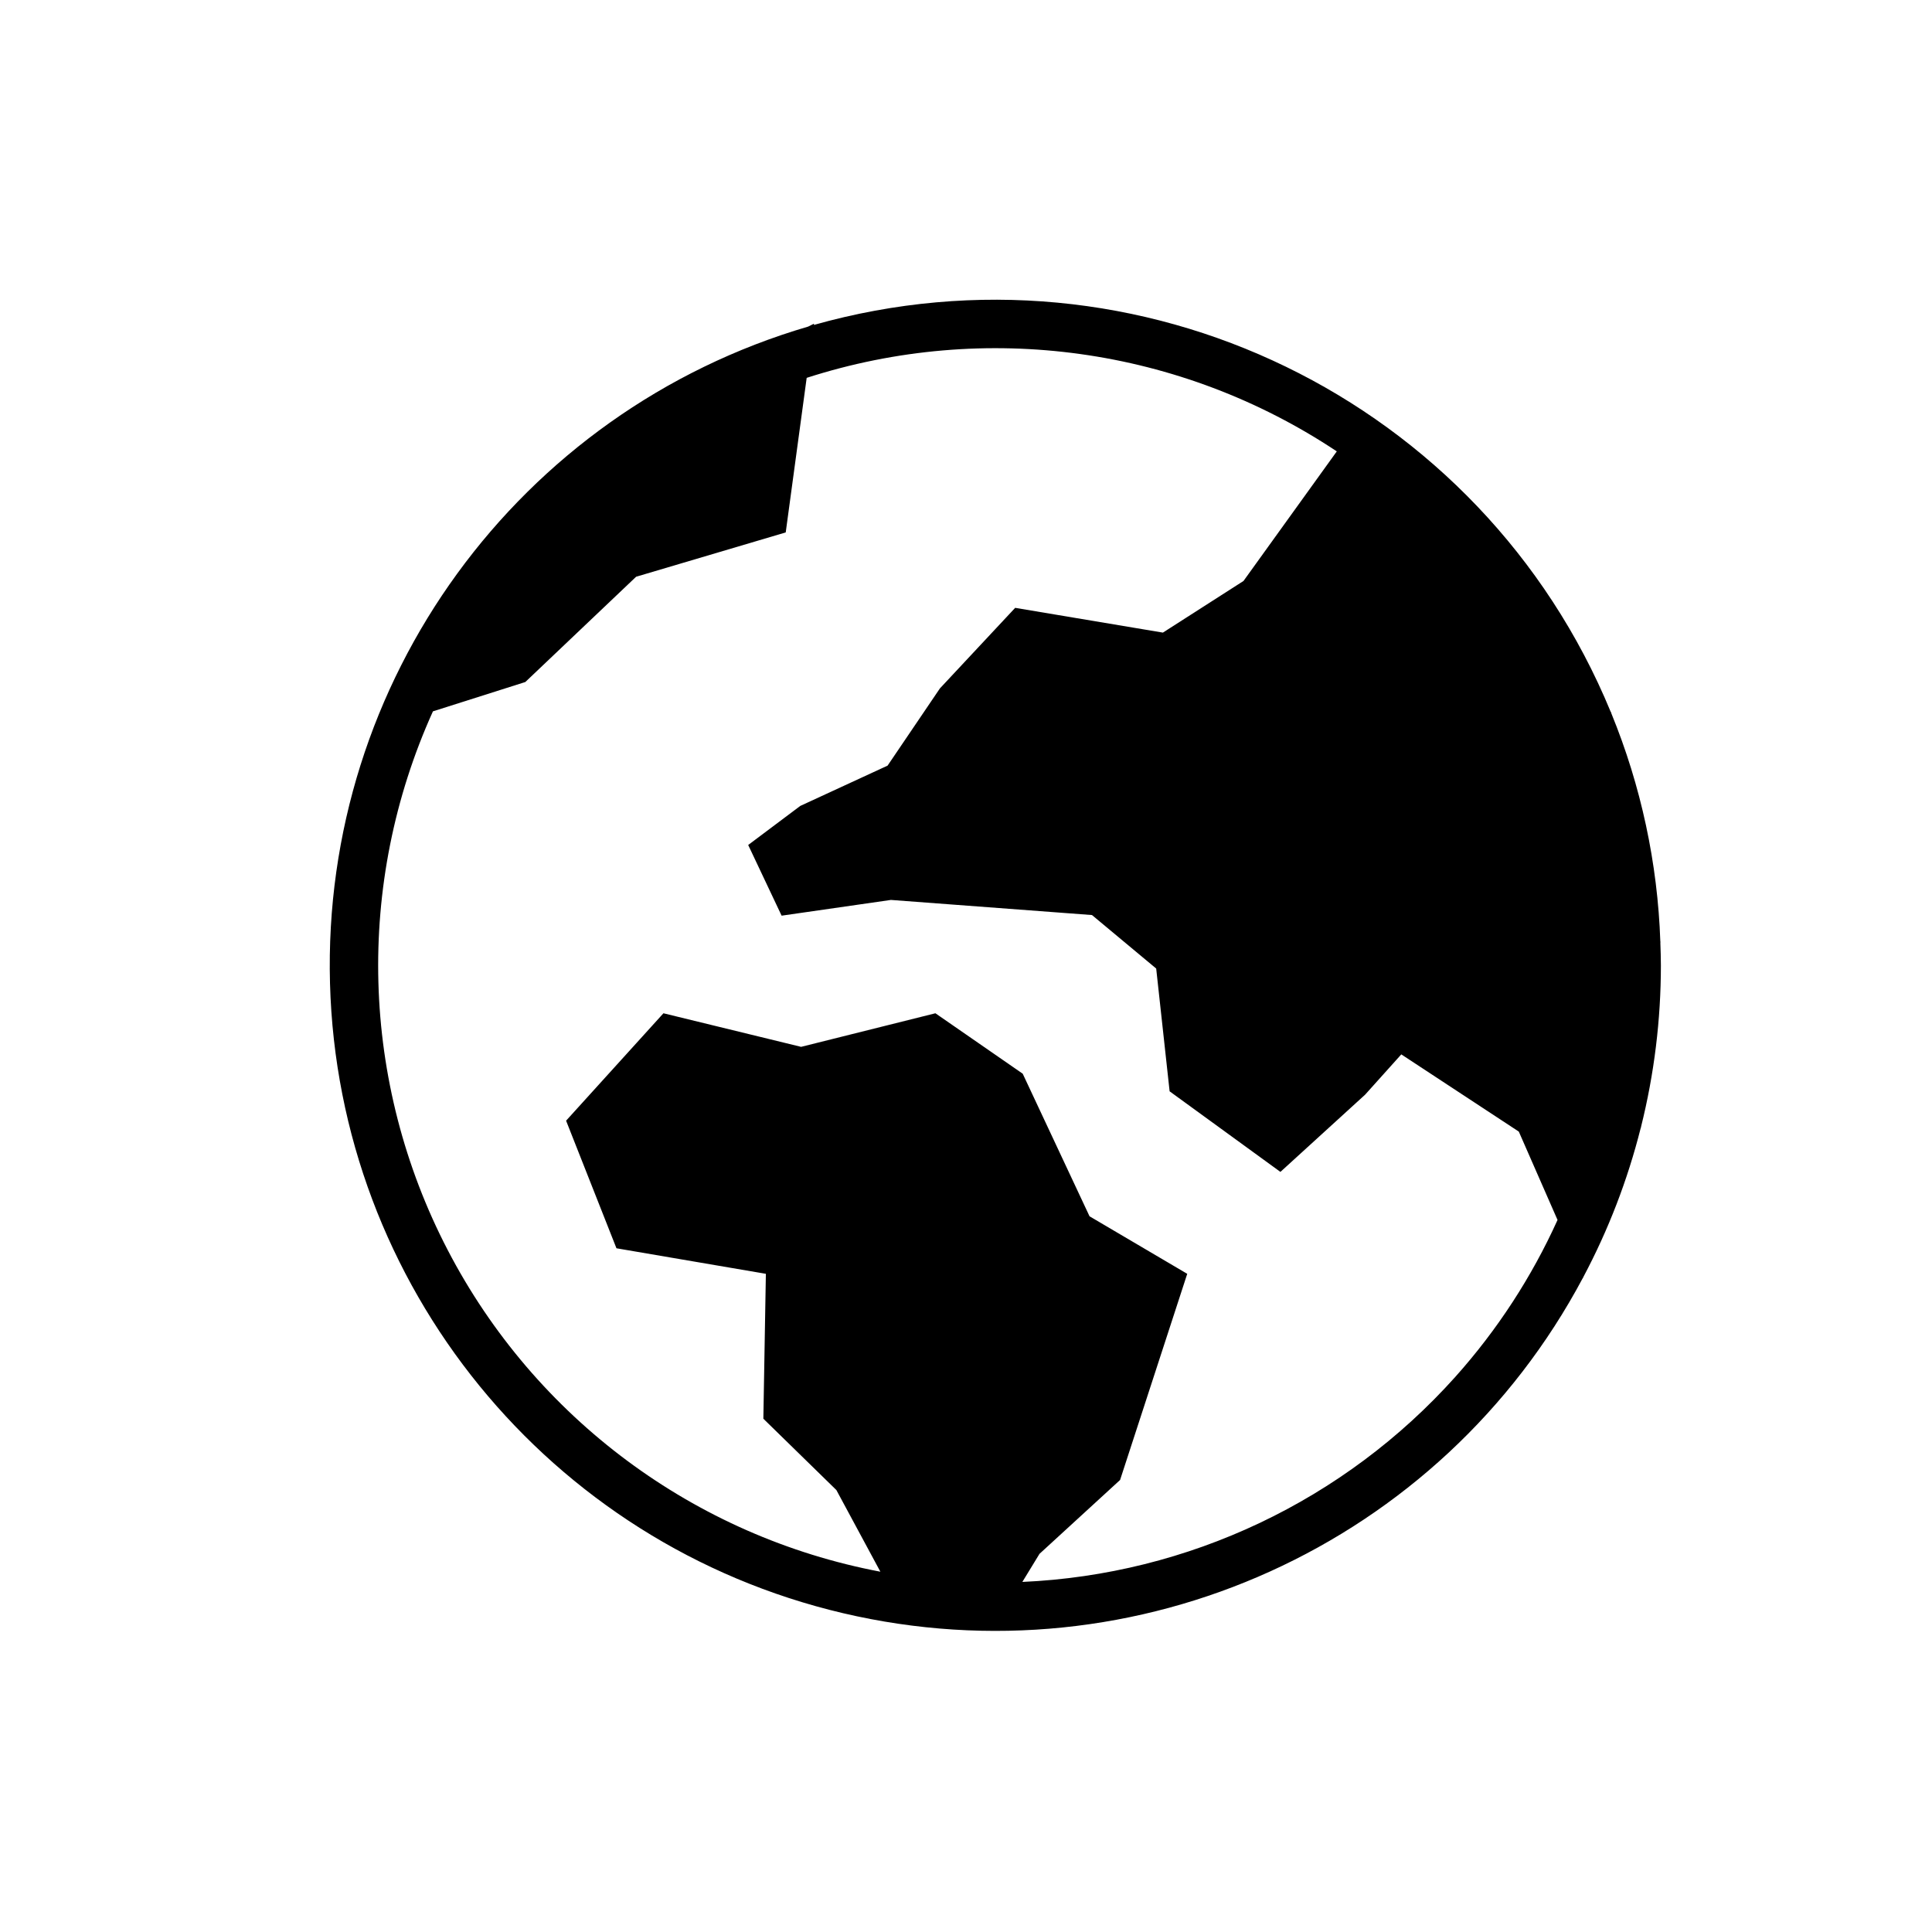
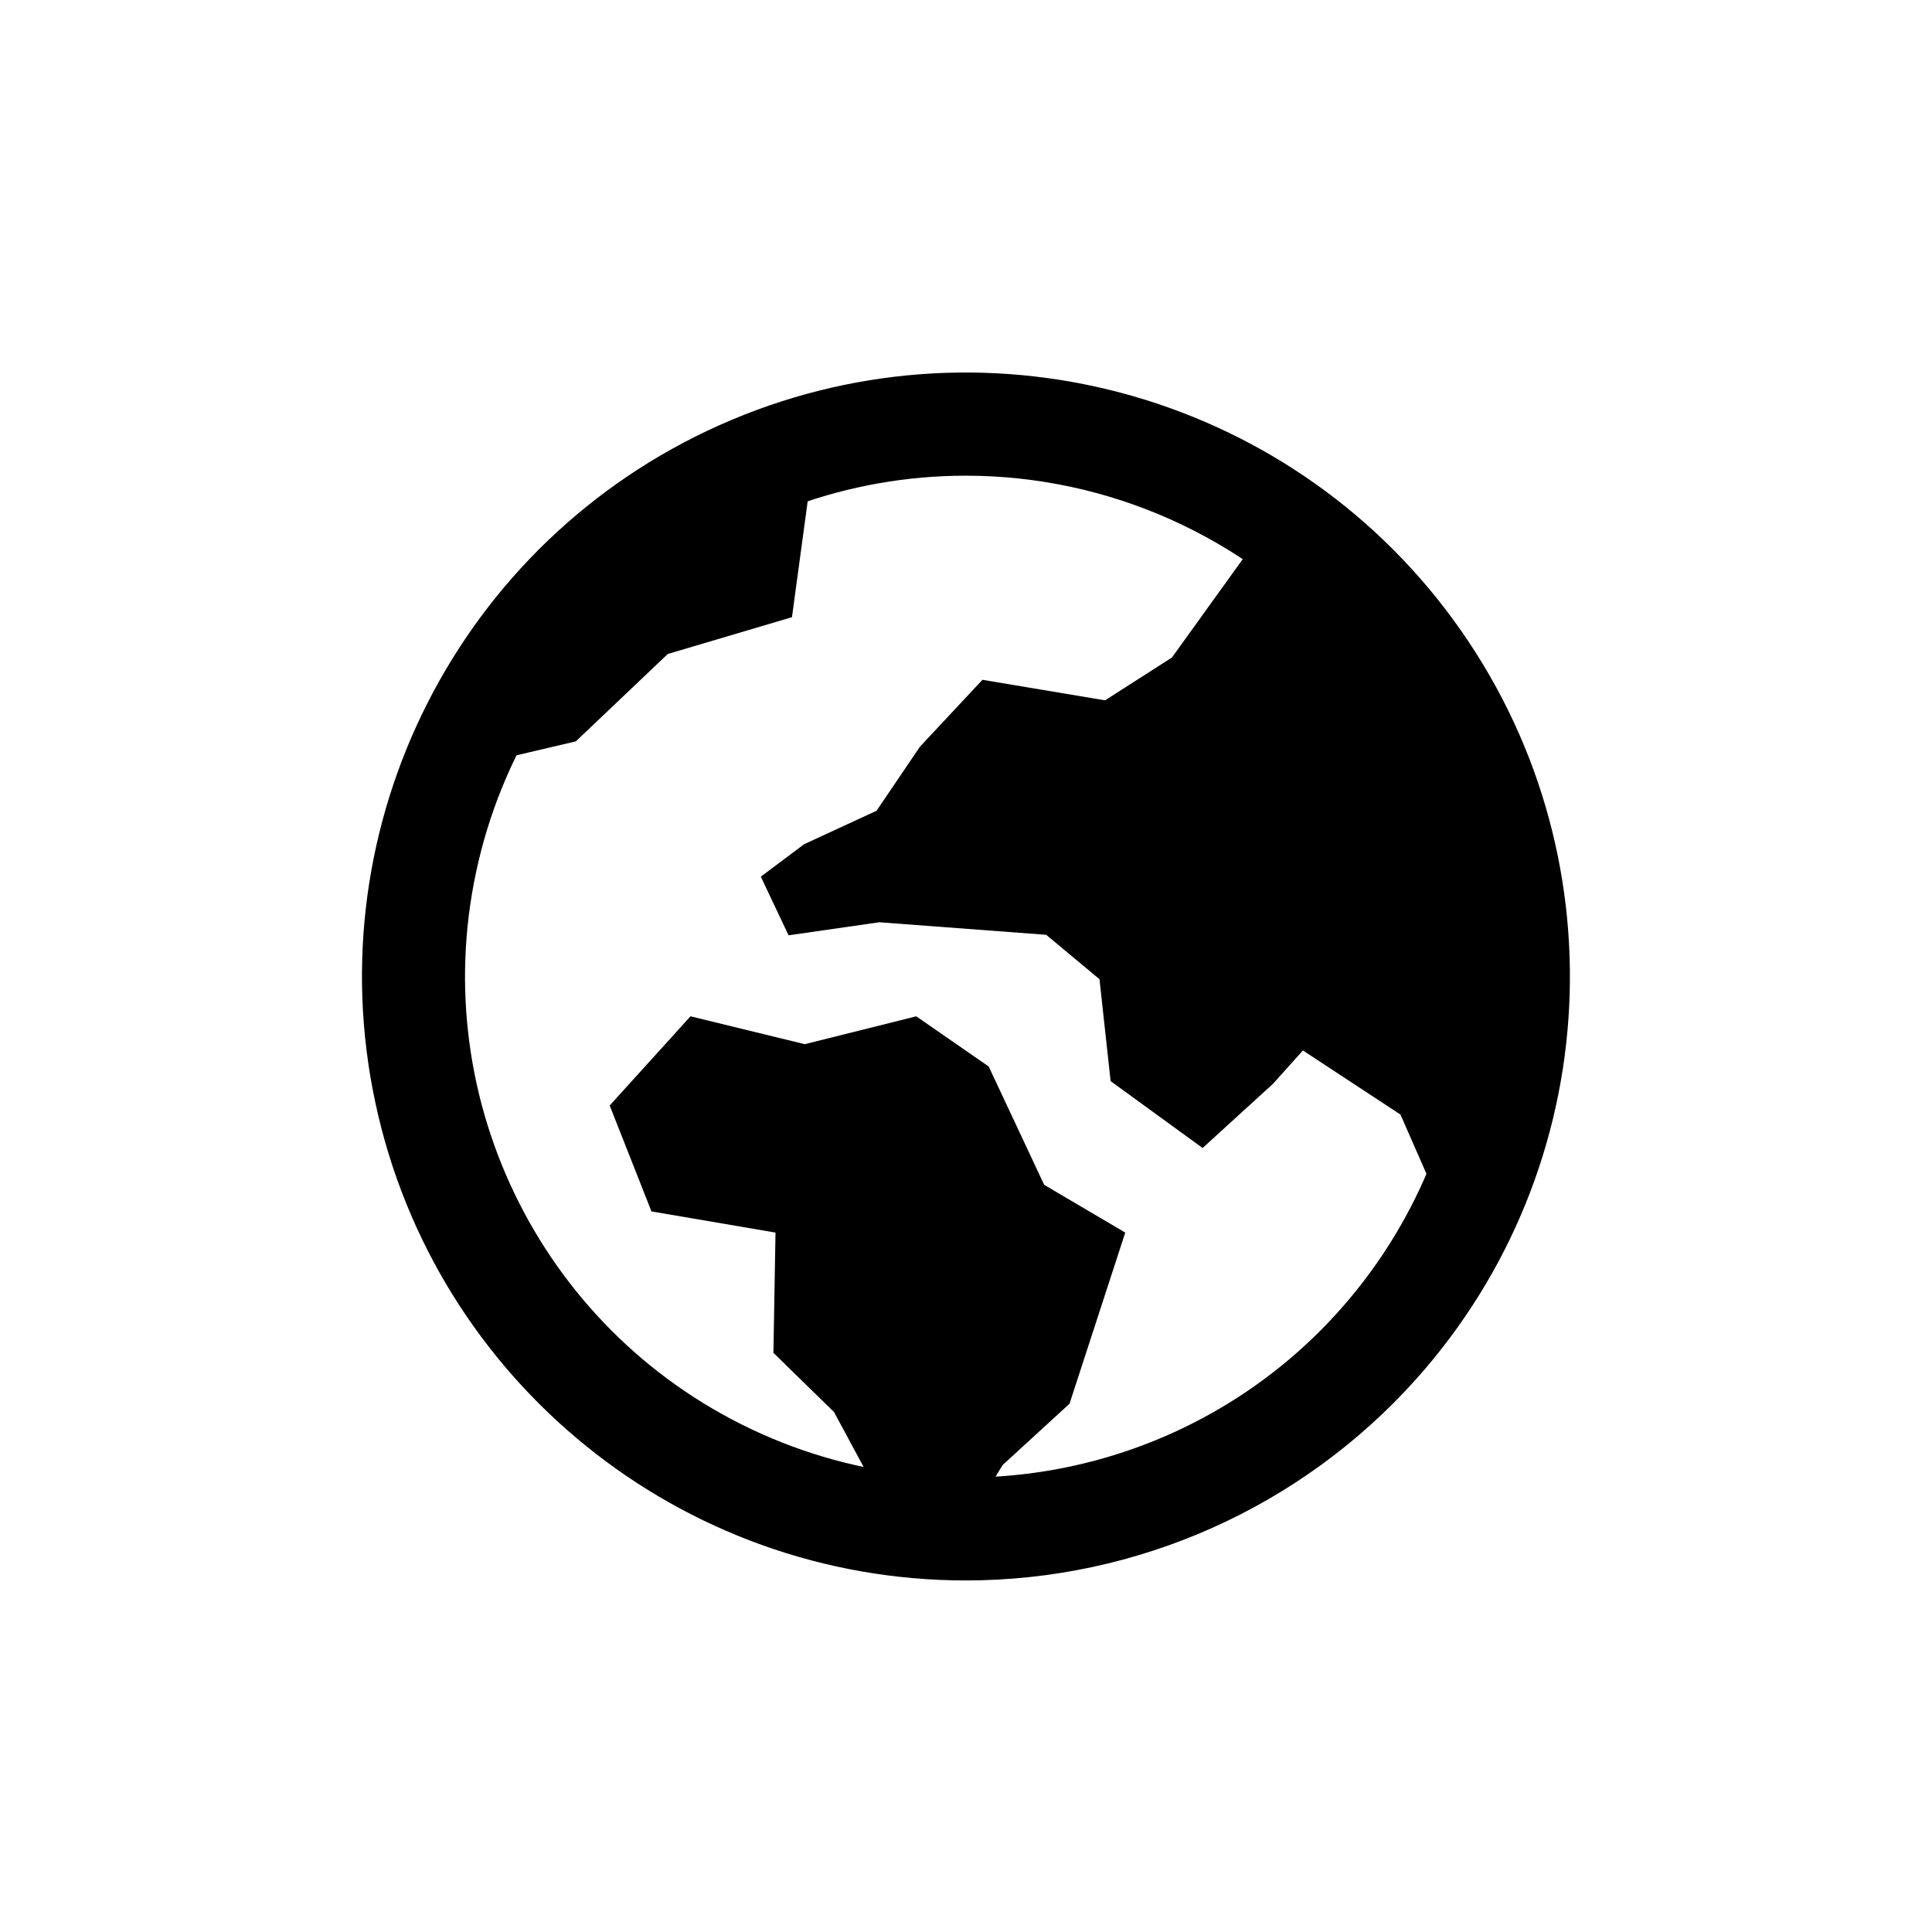
- <svg xmlns="http://www.w3.org/2000/svg" viewBox="0 0 280 280" width="25" height="25">
-   <path d="M237.822,163.4l.01-.091a96.636,96.636,0,0,0,2.876-23.4c0-1.093-.04-2.177-.076-3.262l.013-.127-.018-.084a95.993,95.993,0,0,0-7.1-33.052l-.028-.129-.077-.122A96.533,96.533,0,0,0,117.948,47.092l.025-.184-.843.422A96.457,96.457,0,1,0,229.407,185.194l.01.023.058-.152a95.707,95.707,0,0,0,8.3-21.551Zm-26.9,36.14a89.578,89.578,0,0,1-62.755,29.725l2.485-4.07,11.679-10.706,9.732-29.877-14.159-8.338-9.685-20.664-12.652-8.759-19.464,4.866-19.951-4.866L82.042,162.418l7.3,18.492,21.654,3.7-.365,21,10.583,10.34,6.377,11.834a89.421,89.421,0,0,1-64.847-124.69l13.387-4.25,16.06-15.258,21.682-6.424,3.037-22.4a89.258,89.258,0,0,1,76.828,10.655L180.216,84.2l-11.679,7.482-21.411-3.589L136.22,99.768l-7.585,11.192L115.983,116.8l-7.549,5.662,4.843,10.244,15.845-2.281,29.135,2.19,9.307,7.753,1.946,17.794,16.058,11.678,12.275-11.192,5.243-5.839L220.117,164l5.613,12.806A89.244,89.244,0,0,1,210.924,199.536Z" />
+ <svg xmlns="http://www.w3.org/2000/svg" viewBox="0 0 75 75">
+   <path d="M37.5,61.353A23.445,23.445,0,1,1,54.972,53.54,23.472,23.472,0,0,1,37.5,61.353Zm0-42.887a19.445,19.445,0,1,0,14.492,6.481A19.474,19.474,0,0,0,37.5,18.466Z" />
+   <polygon points="56.434 47.984 54.366 43.267 50.579 40.779 49.414 42.077 46.685 44.565 43.114 41.969 42.682 38.013 40.613 36.289 34.135 35.802 30.612 36.309 29.535 34.032 31.214 32.773 34.027 31.474 35.713 28.986 38.138 26.39 42.898 27.187 45.495 25.524 49.414 20.079 53.482 23.613 57.341 29.76 58.93 37.156 58.302 43.133 56.434 47.984" />
+   <polygon points="34.724 59.172 32.377 54.816 30.024 52.517 30.105 47.849 25.29 47.027 23.668 42.915 26.805 39.453 31.241 40.535 35.568 39.453 38.381 41.401 40.535 45.995 43.682 47.849 41.519 54.492 38.922 56.872 37.518 59.172 34.724 59.172" />
+   <polygon points="31.656 17.234 30.744 23.959 25.924 25.387 22.353 28.78 17.48 29.923 21.387 23.94 25.431 20.346 31.656 17.234" />
</svg>
